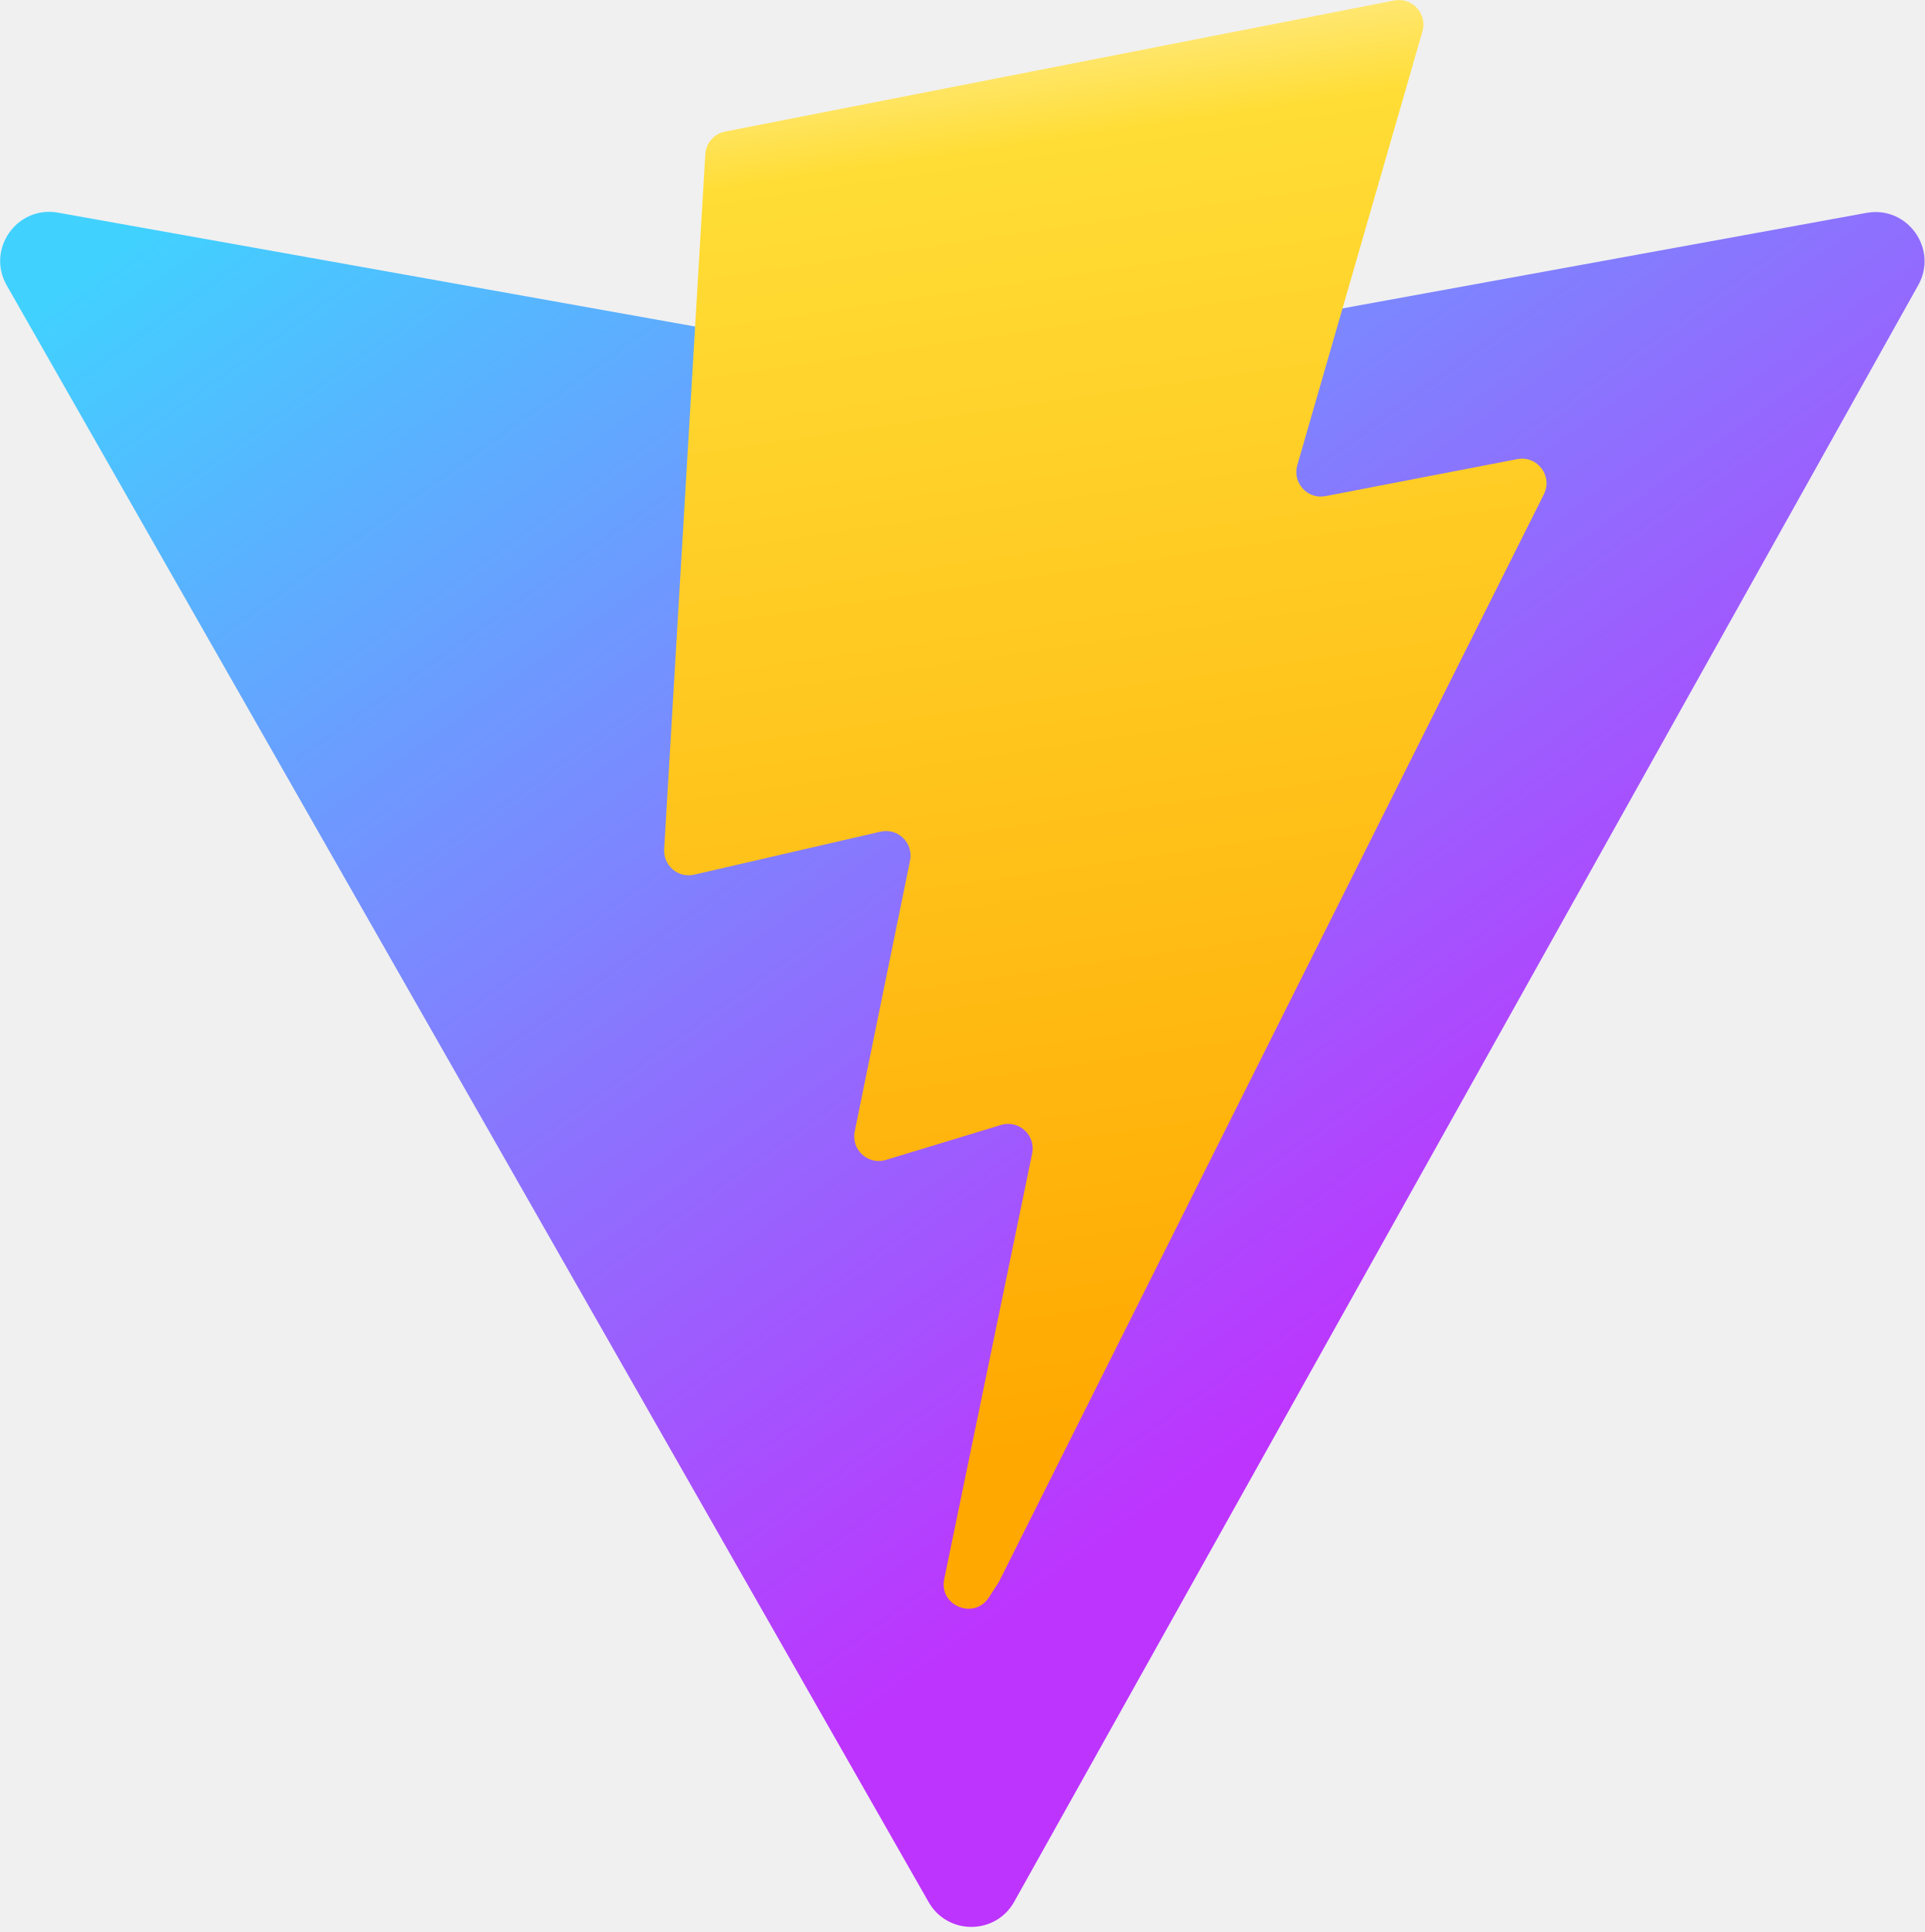
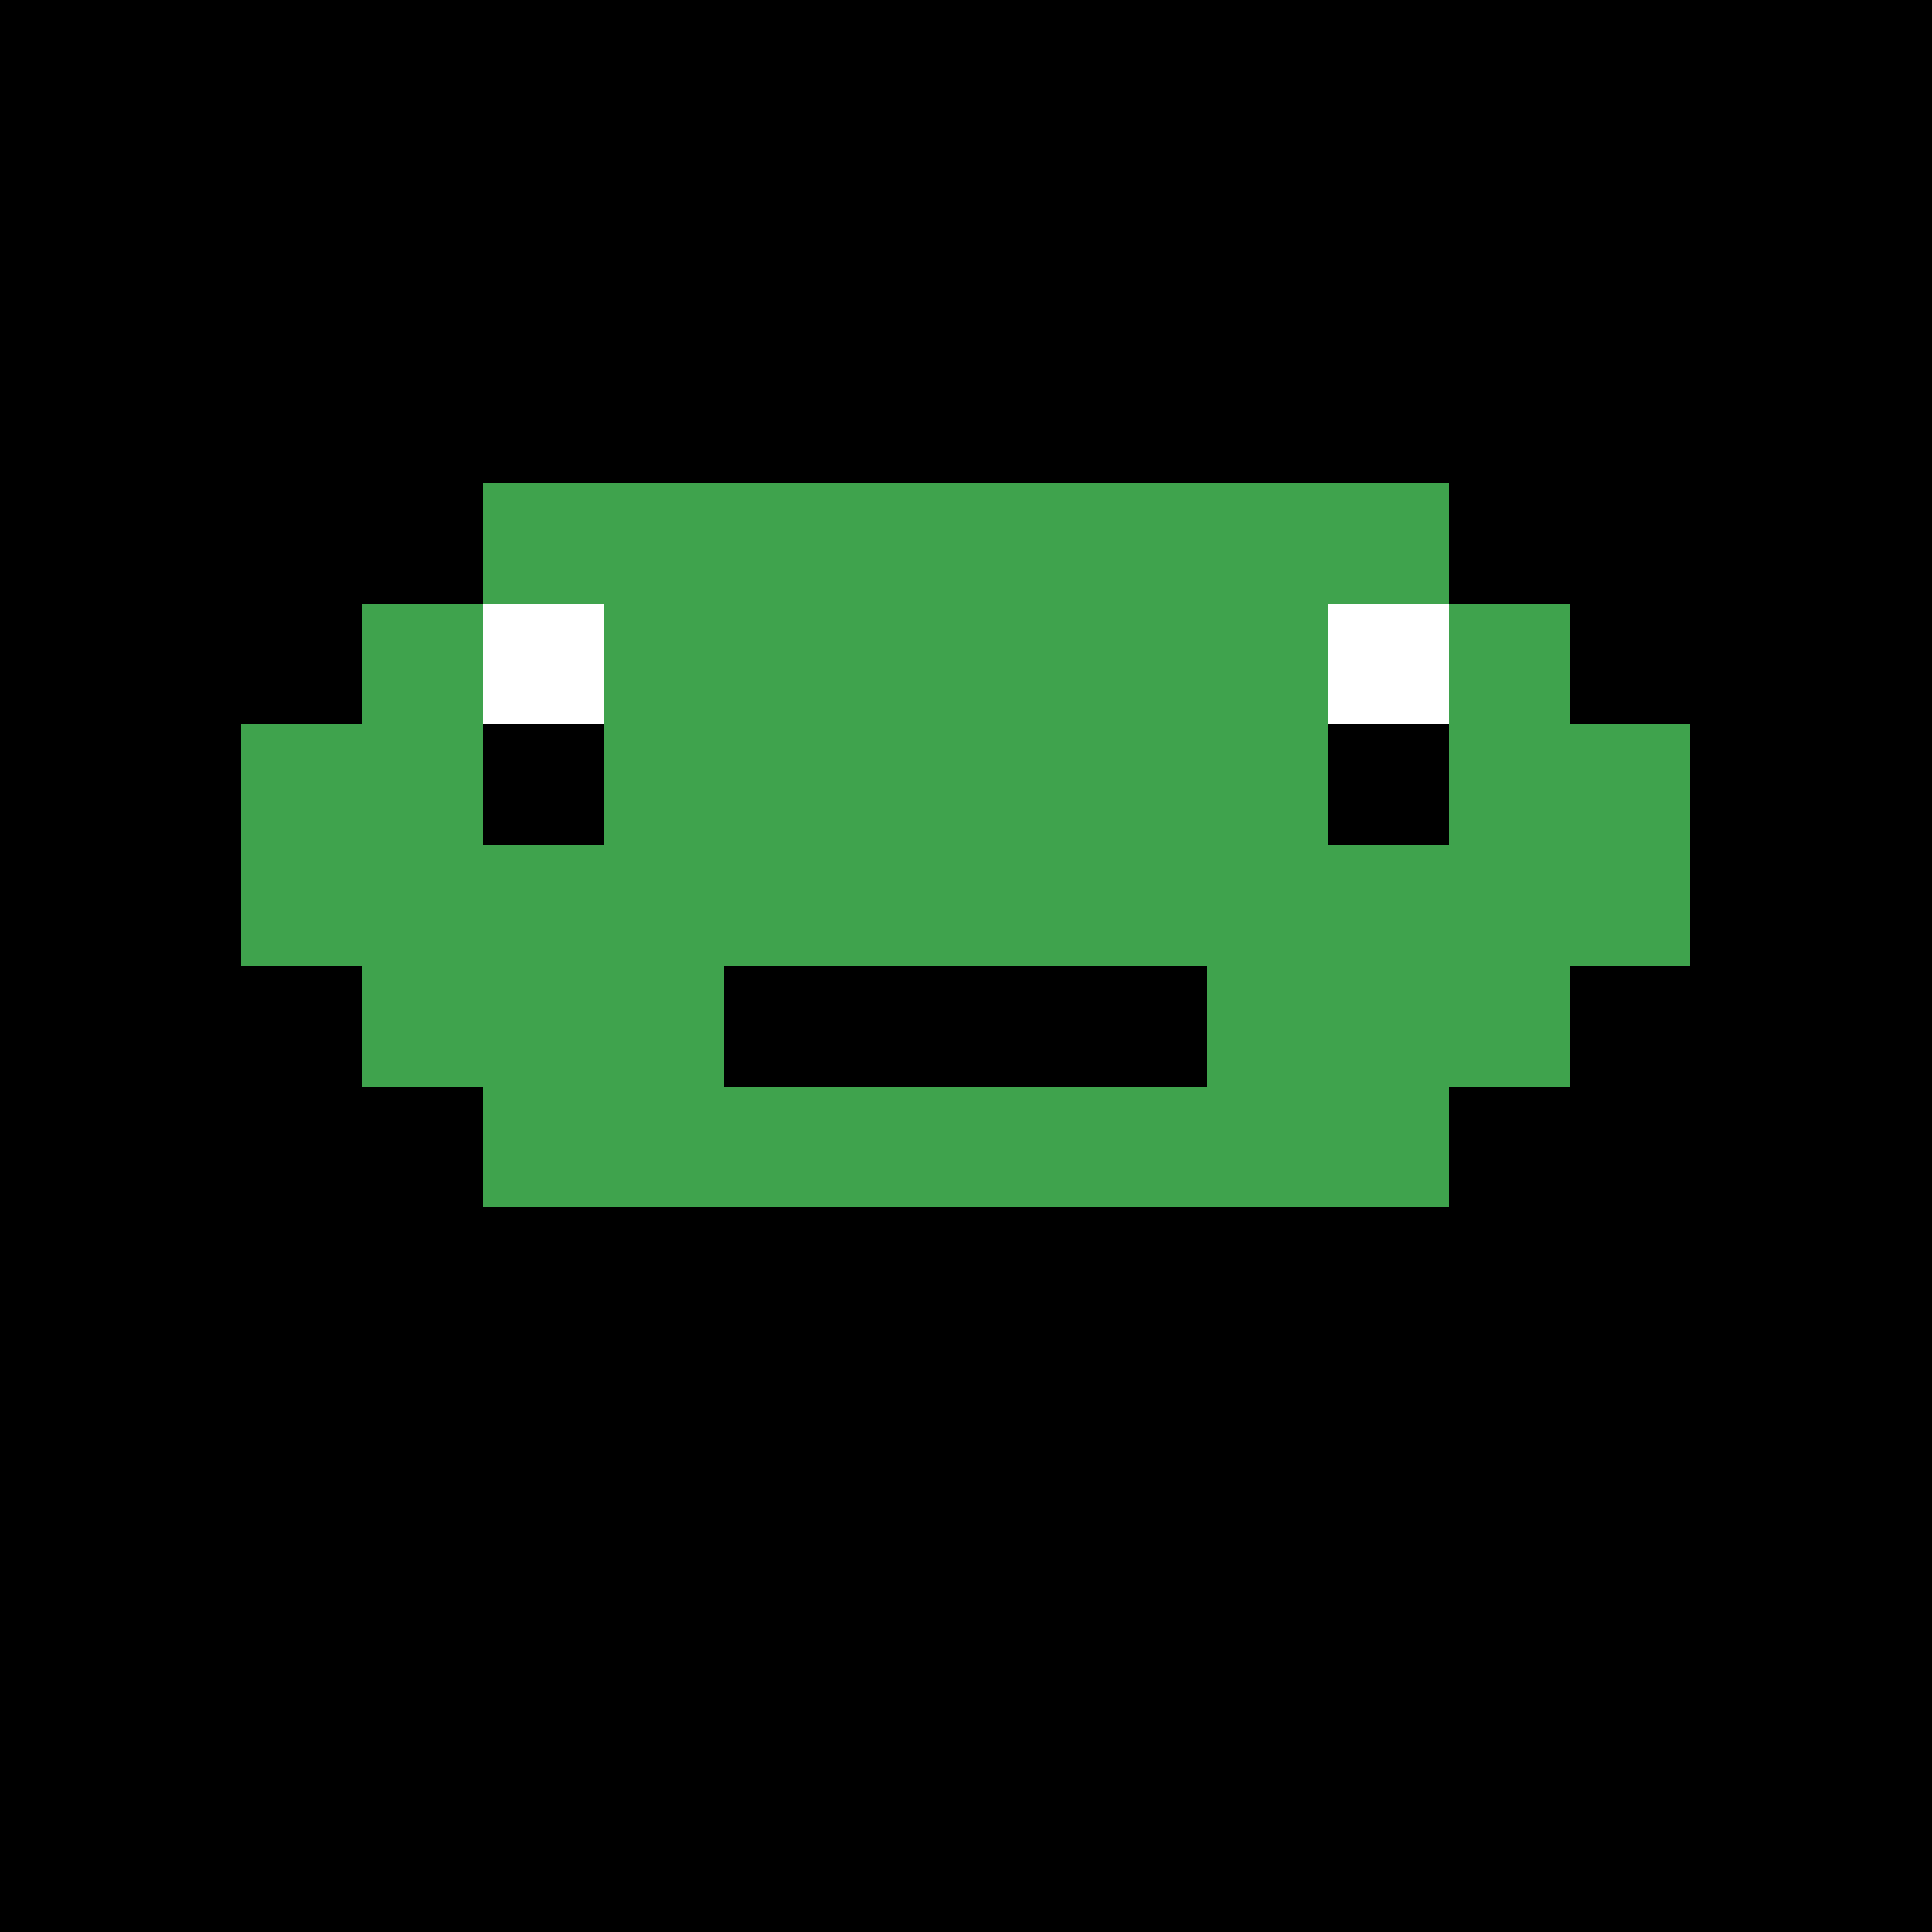
- <svg xmlns="http://www.w3.org/2000/svg" aria-hidden="true" role="img" class="iconify iconify--logos" width="31.88" height="32" preserveAspectRatio="xMidYMid meet" viewBox="0 0 256 257">
-   <defs>
-     <linearGradient id="IconifyId1813088fe1fbc01fb466" x1="-.828%" x2="57.636%" y1="7.652%" y2="78.411%">
-       <stop offset="0%" stop-color="#41D1FF" />
-       <stop offset="100%" stop-color="#BD34FE" />
-     </linearGradient>
-     <linearGradient id="IconifyId1813088fe1fbc01fb467" x1="43.376%" x2="50.316%" y1="2.242%" y2="89.03%">
-       <stop offset="0%" stop-color="#FFEA83" />
-       <stop offset="8.333%" stop-color="#FFDD35" />
-       <stop offset="100%" stop-color="#FFA800" />
-     </linearGradient>
-   </defs>
-   <path fill="url(#IconifyId1813088fe1fbc01fb466)" d="M255.153 37.938L134.897 252.976c-2.483 4.44-8.862 4.466-11.382.048L.875 37.958c-2.746-4.814 1.371-10.646 6.827-9.67l120.385 21.517a6.537 6.537 0 0 0 2.322-.004l117.867-21.483c5.438-.991 9.574 4.796 6.877 9.62Z" />
-   <path fill="url(#IconifyId1813088fe1fbc01fb467)" d="M185.432.063L96.44 17.501a3.268 3.268 0 0 0-2.634 3.014l-5.474 92.456a3.268 3.268 0 0 0 3.997 3.378l24.777-5.718c2.318-.535 4.413 1.507 3.936 3.838l-7.361 36.047c-.495 2.426 1.782 4.5 4.151 3.78l15.304-4.649c2.372-.72 4.652 1.36 4.15 3.788l-11.698 56.621c-.732 3.542 3.979 5.473 5.943 2.437l1.313-2.028l72.516-144.72c1.215-2.423-.88-5.186-3.54-4.672l-25.505 4.922c-2.396.462-4.435-1.77-3.759-4.114l16.646-57.705c.677-2.35-1.37-4.583-3.769-4.113Z" />
+ <svg xmlns="http://www.w3.org/2000/svg" width="128" height="128" viewBox="0 0 16 16" shape-rendering="crispEdges">
+   <rect width="100%" height="100%" fill="#000" />
+   <rect x="4" y="4" width="8" height="1" fill="#3fa34d" />
+   <rect x="3" y="5" width="10" height="1" fill="#3fa34d" />
+   <rect x="2" y="6" width="12" height="1" fill="#3fa34d" />
+   <rect x="2" y="7" width="12" height="1" fill="#3fa34d" />
+   <rect x="3" y="8" width="10" height="1" fill="#3fa34d" />
+   <rect x="4" y="9" width="8" height="1" fill="#3fa34d" />
+   <rect x="4" y="5" width="1" height="1" fill="#fff" />
+   <rect x="11" y="5" width="1" height="1" fill="#fff" />
+   <rect x="4" y="6" width="1" height="1" fill="#000" />
+   <rect x="11" y="6" width="1" height="1" fill="#000" />
+   <rect x="6" y="8" width="4" height="1" fill="#000" />
</svg>
